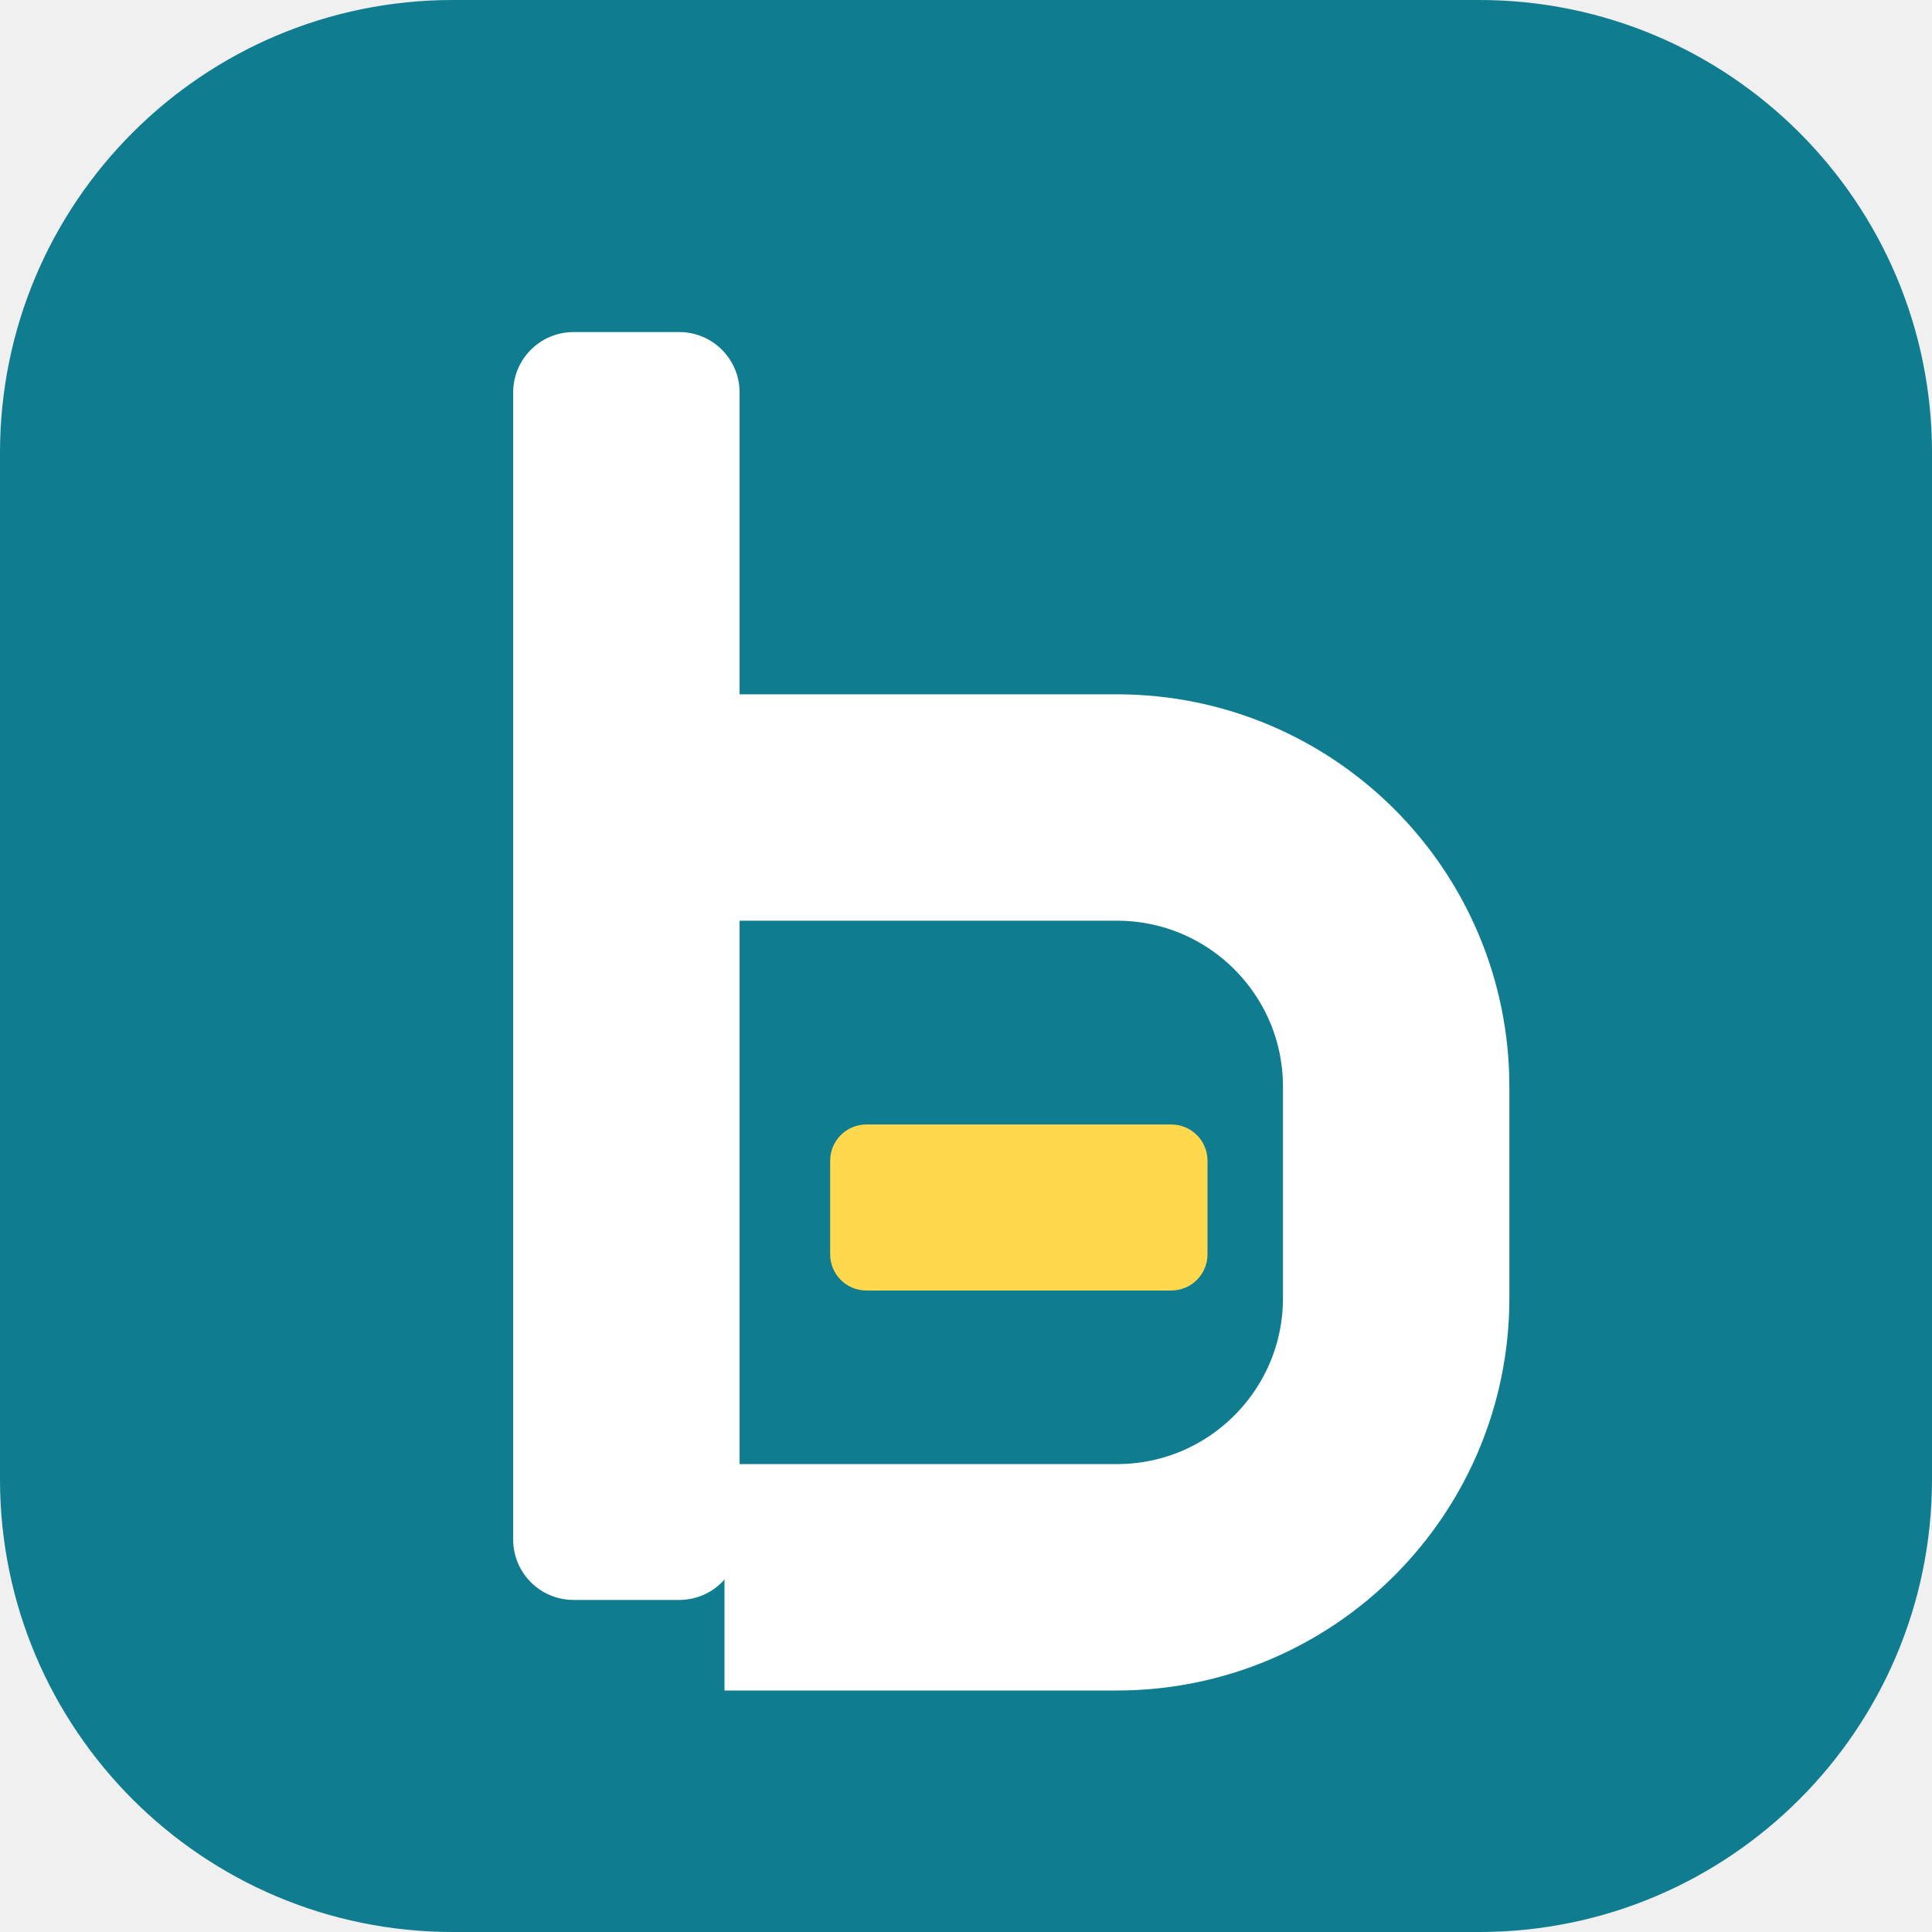
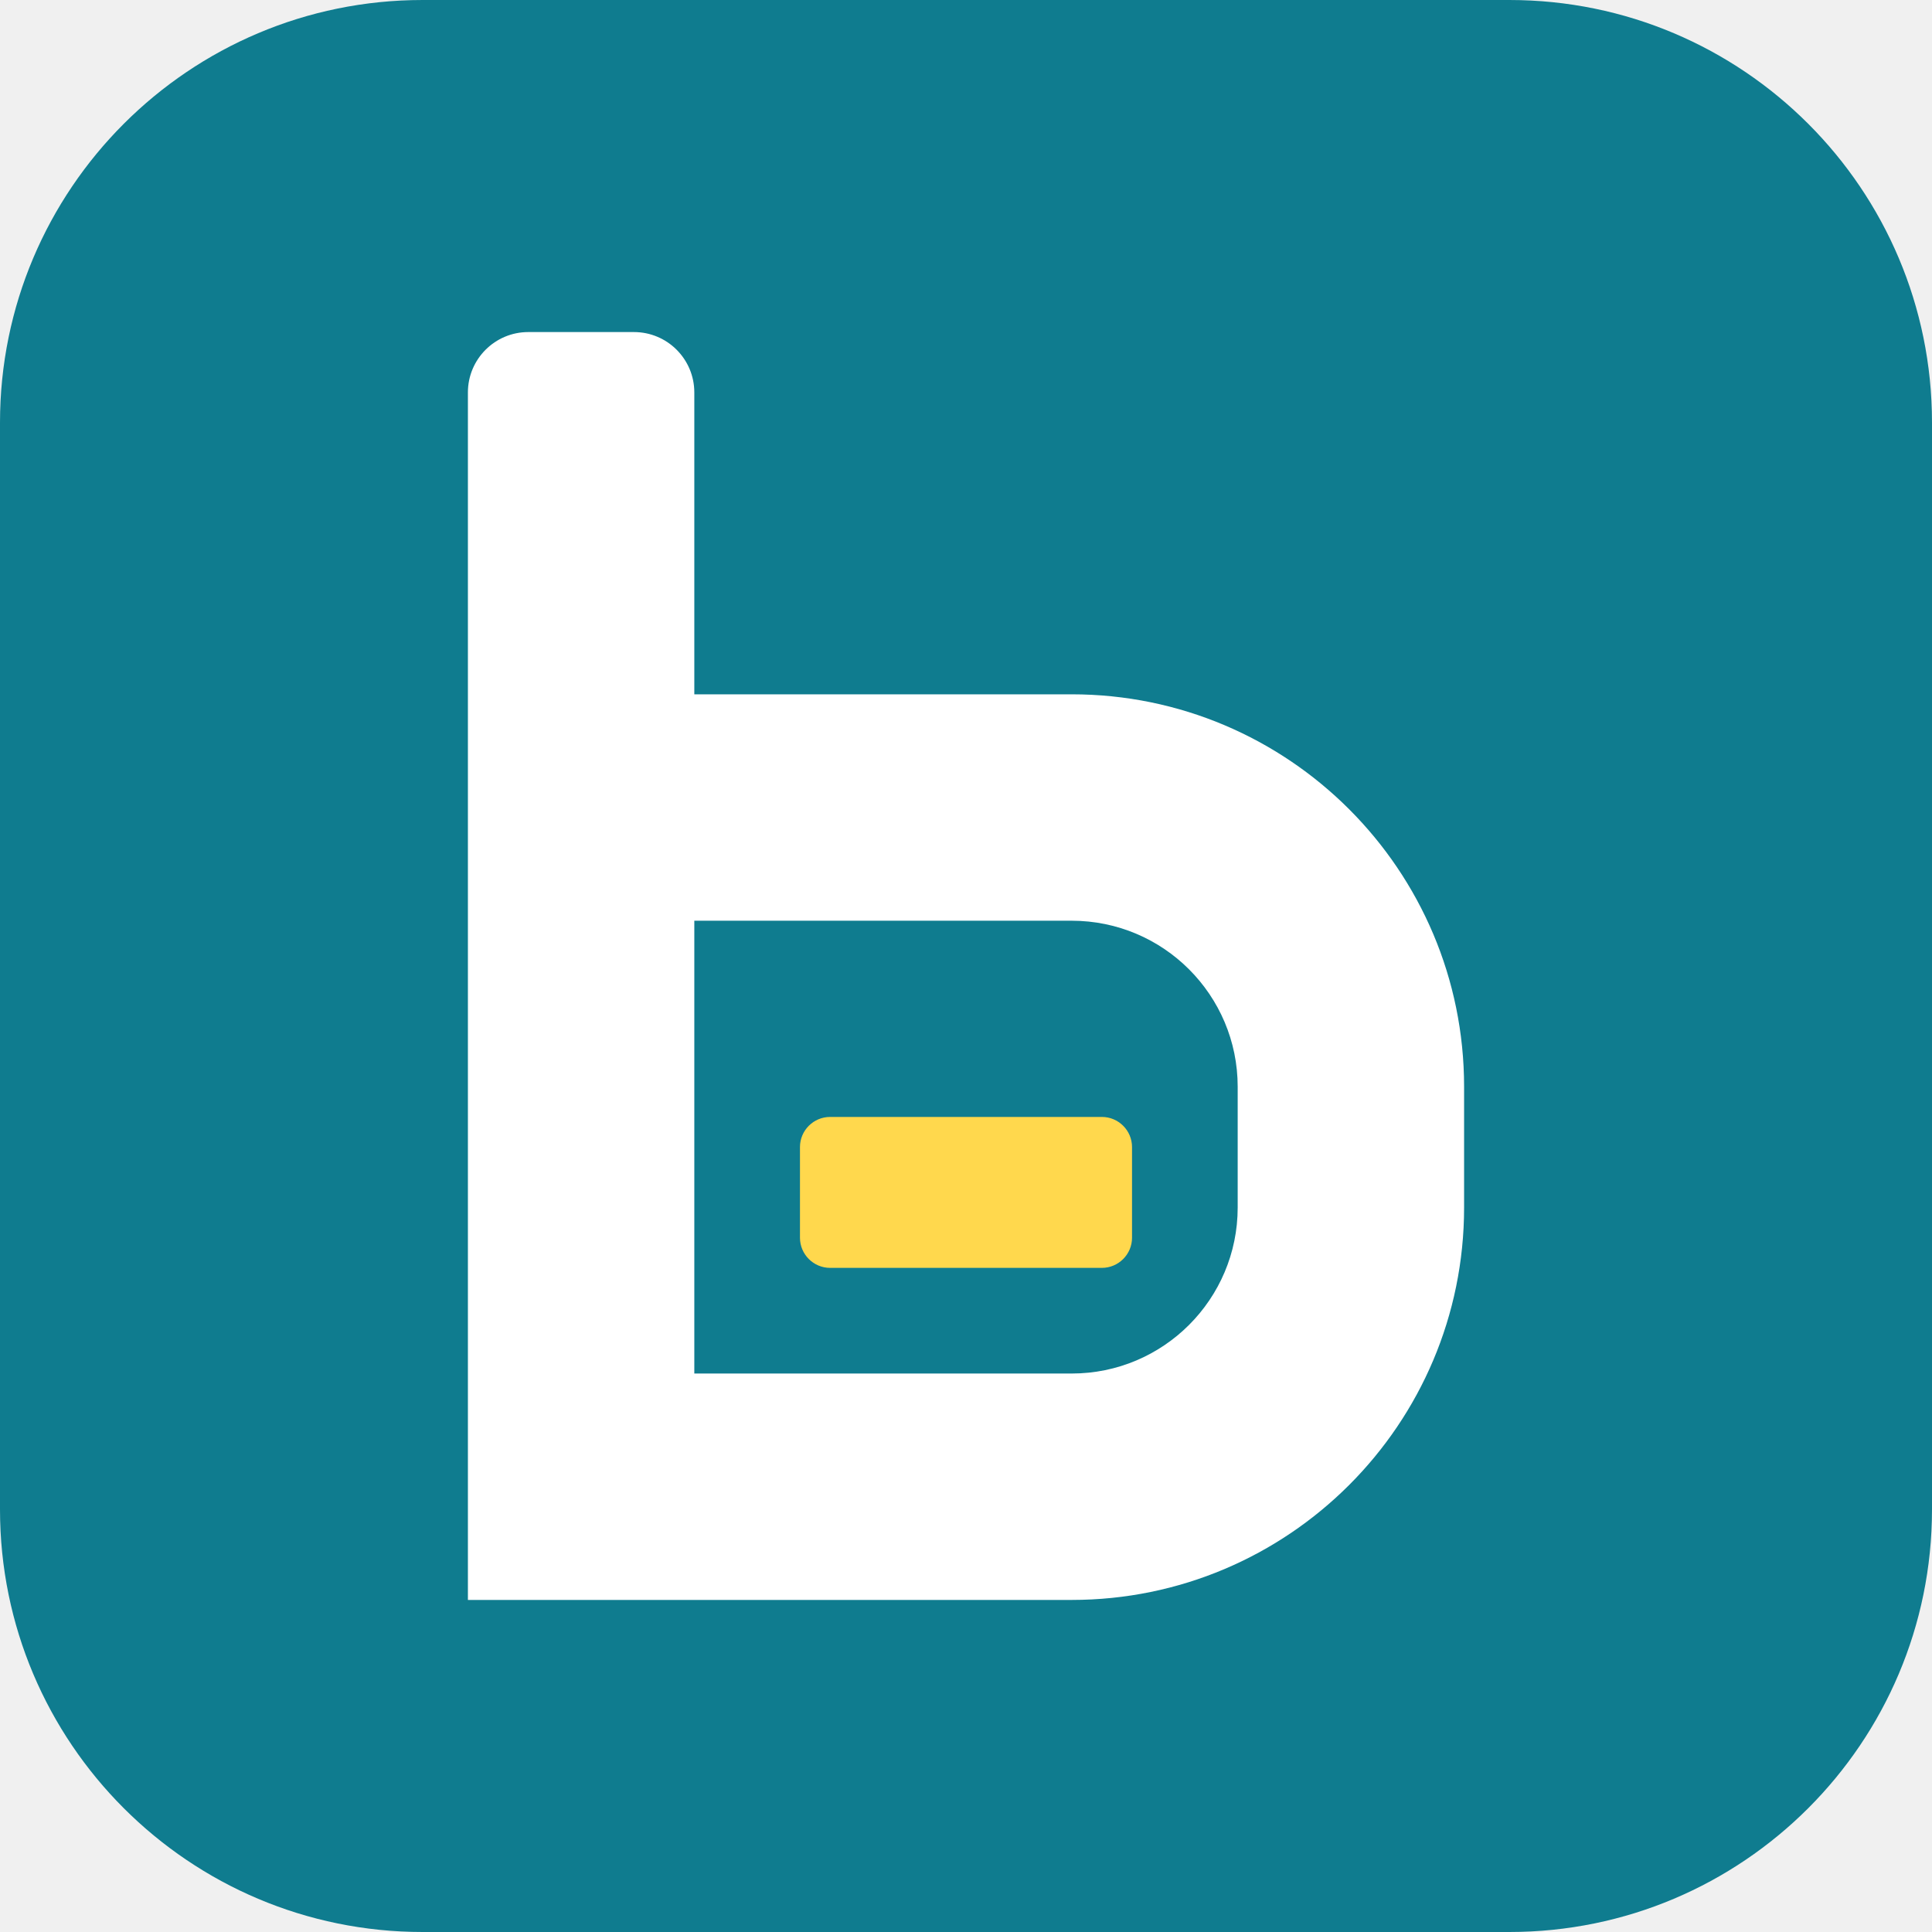
<svg xmlns="http://www.w3.org/2000/svg" viewBox="0 0 64 64" role="img" aria-label="Bidlyze">
-   <rect width="64" height="64" rx="15" fill="#0F7C8F" />
-   <rect x="17" y="11" width="7.5" height="42" rx="2" fill="#FFFFFF" />
-   <path d="M24 26.75 H37 a9.25 9.25 0 0 1 9.25 9.25 V43 a9.25 9.25 0 0 1 -9.25 9.25 H24" fill="none" stroke="#FFFFFF" stroke-width="7.5" />
-   <rect x="27.5" y="37.25" width="12.5" height="5.5" rx="1.2" fill="#FFD84D" />
+   <rect width="64" height="64" rx="14" fill="#0F7C8F" />
+   <path fill="#FFFFFF" fill-rule="evenodd" d="M15.5 13 a2 2 0 0 1 2 -2 H21 a2 2 0 0 1 2 2 V23 H35.5 a13 13 0 0 1 13 13 V40 a13 13 0 0 1 -13 13 H15.5 Z M23 30.5 V45.5 H35.5 a5.5 5.5 0 0 0 5.5 -5.5 V36 a5.5 5.5 0 0 0 -5.5 -5.5 Z" />
+   <rect x="26.5" y="37" width="11" height="5" rx="1" fill="#FFD84D" />
</svg>
